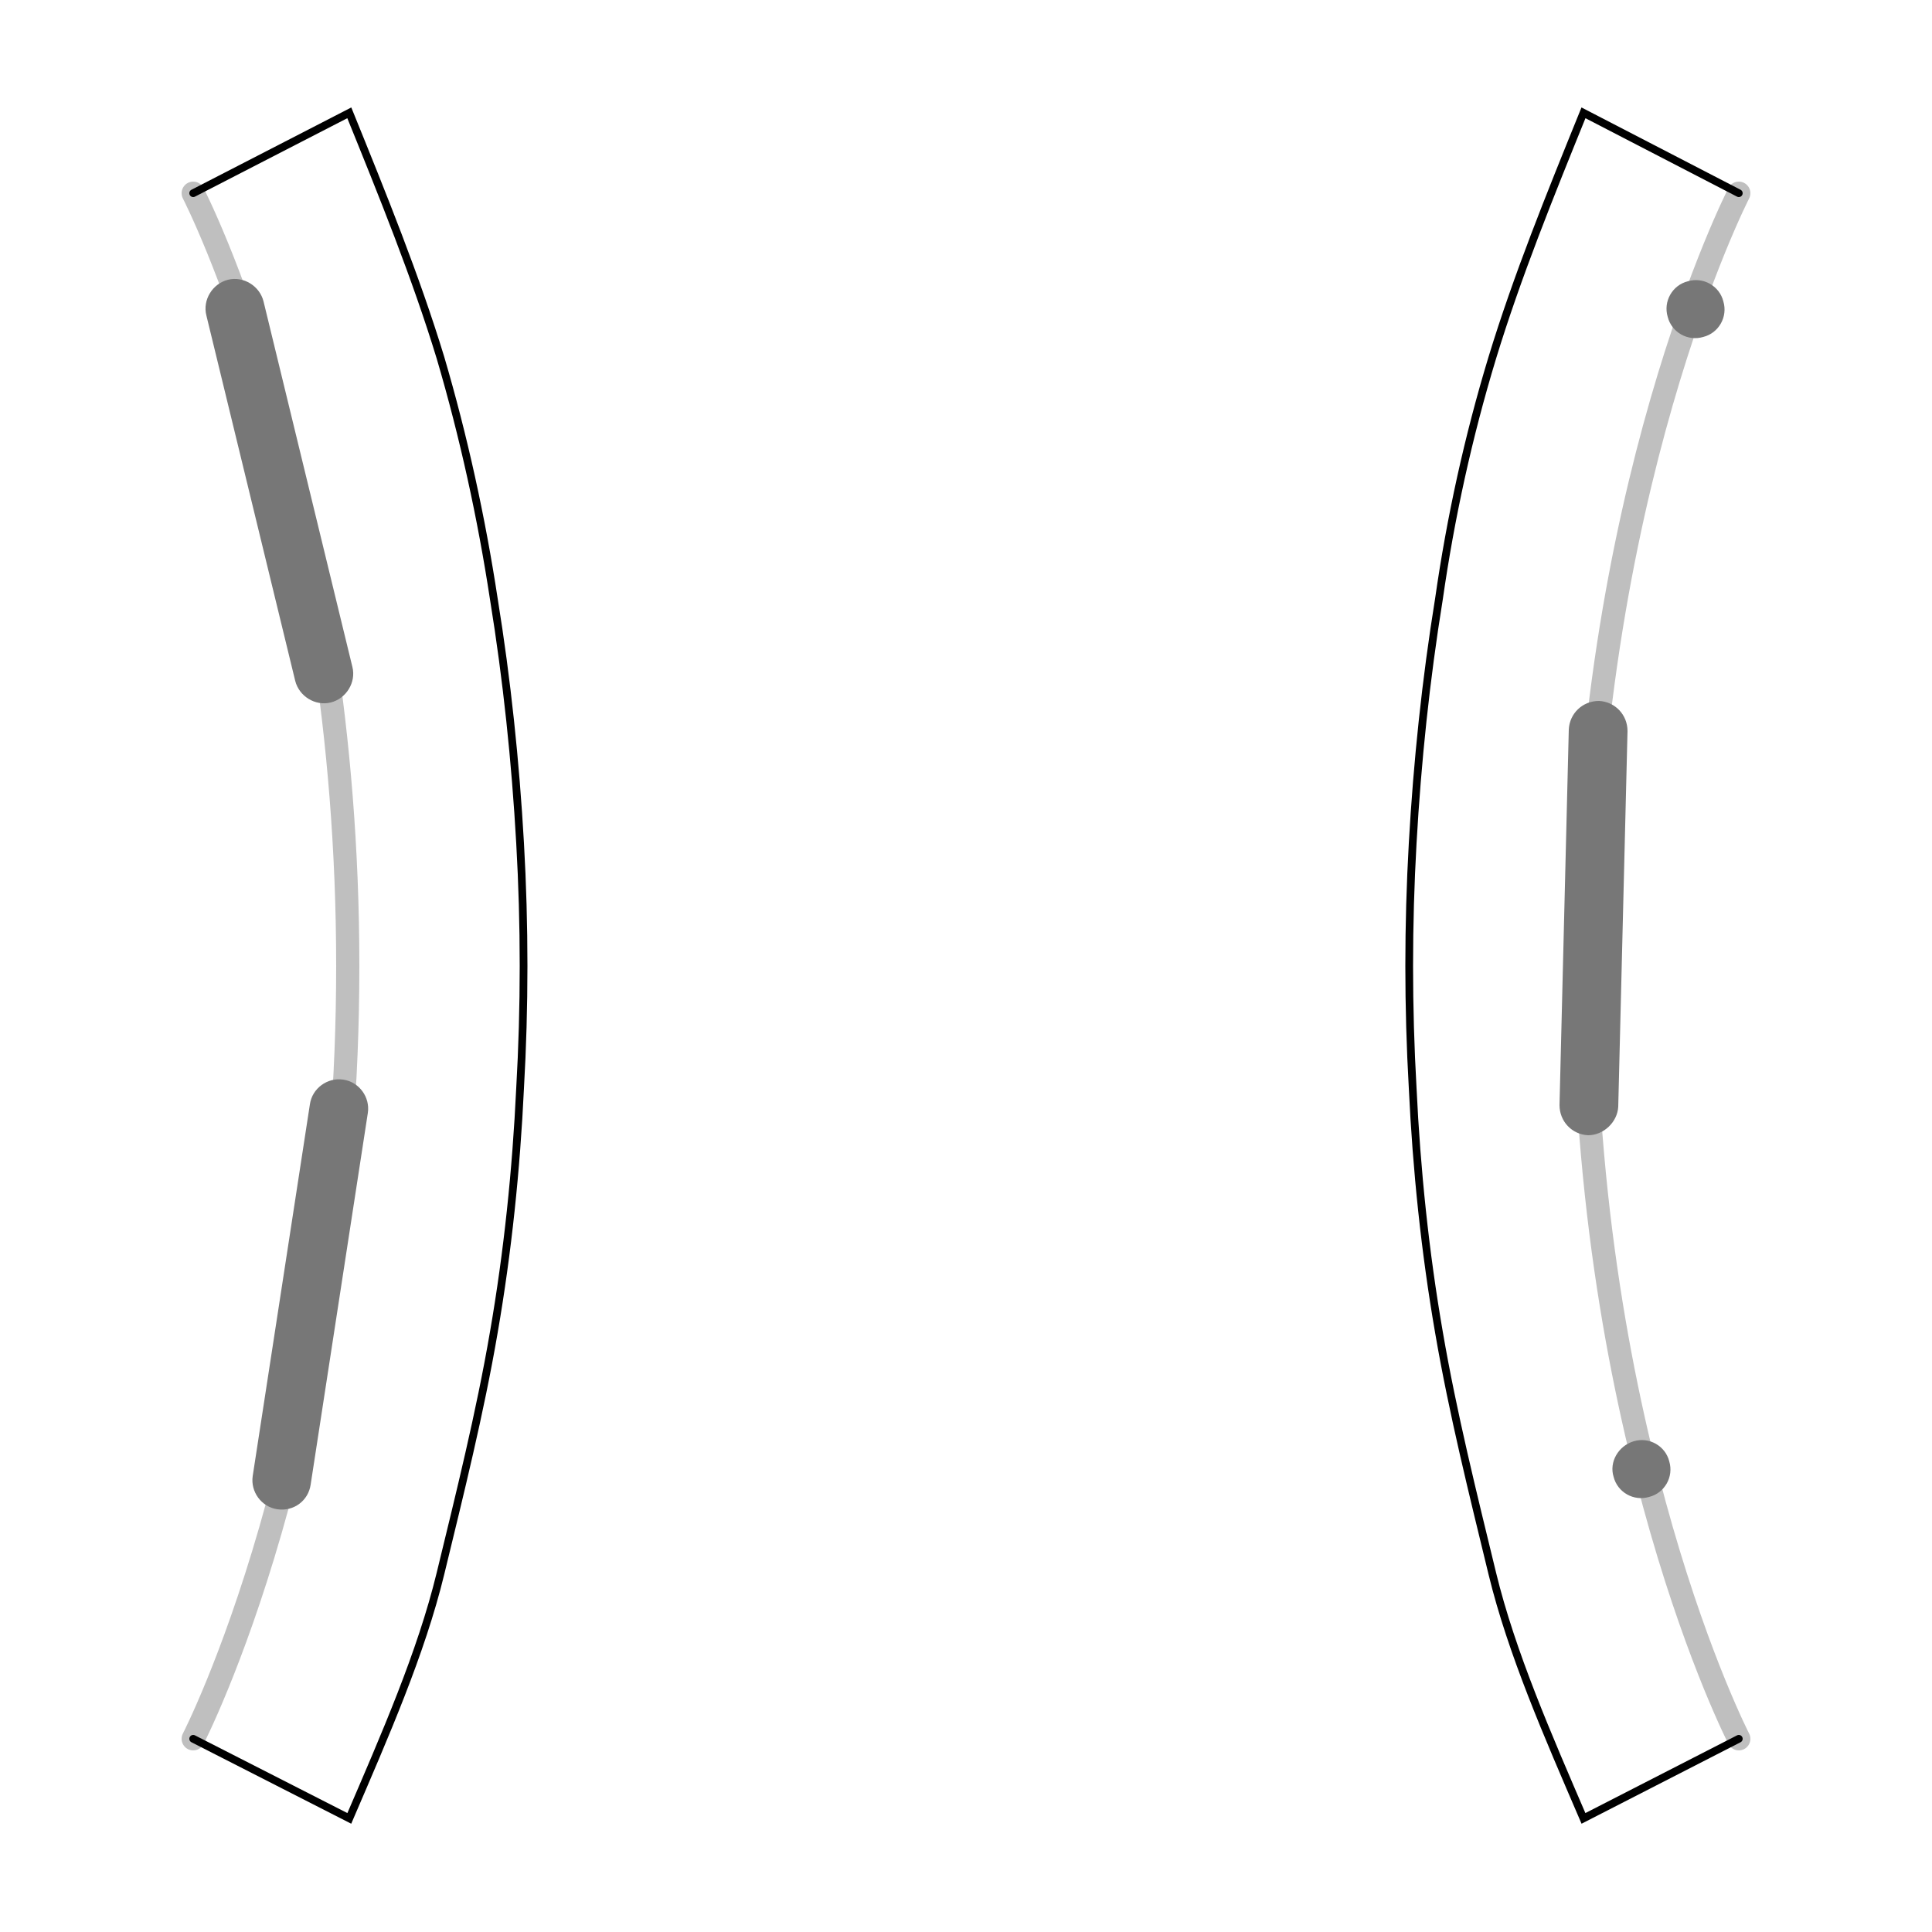
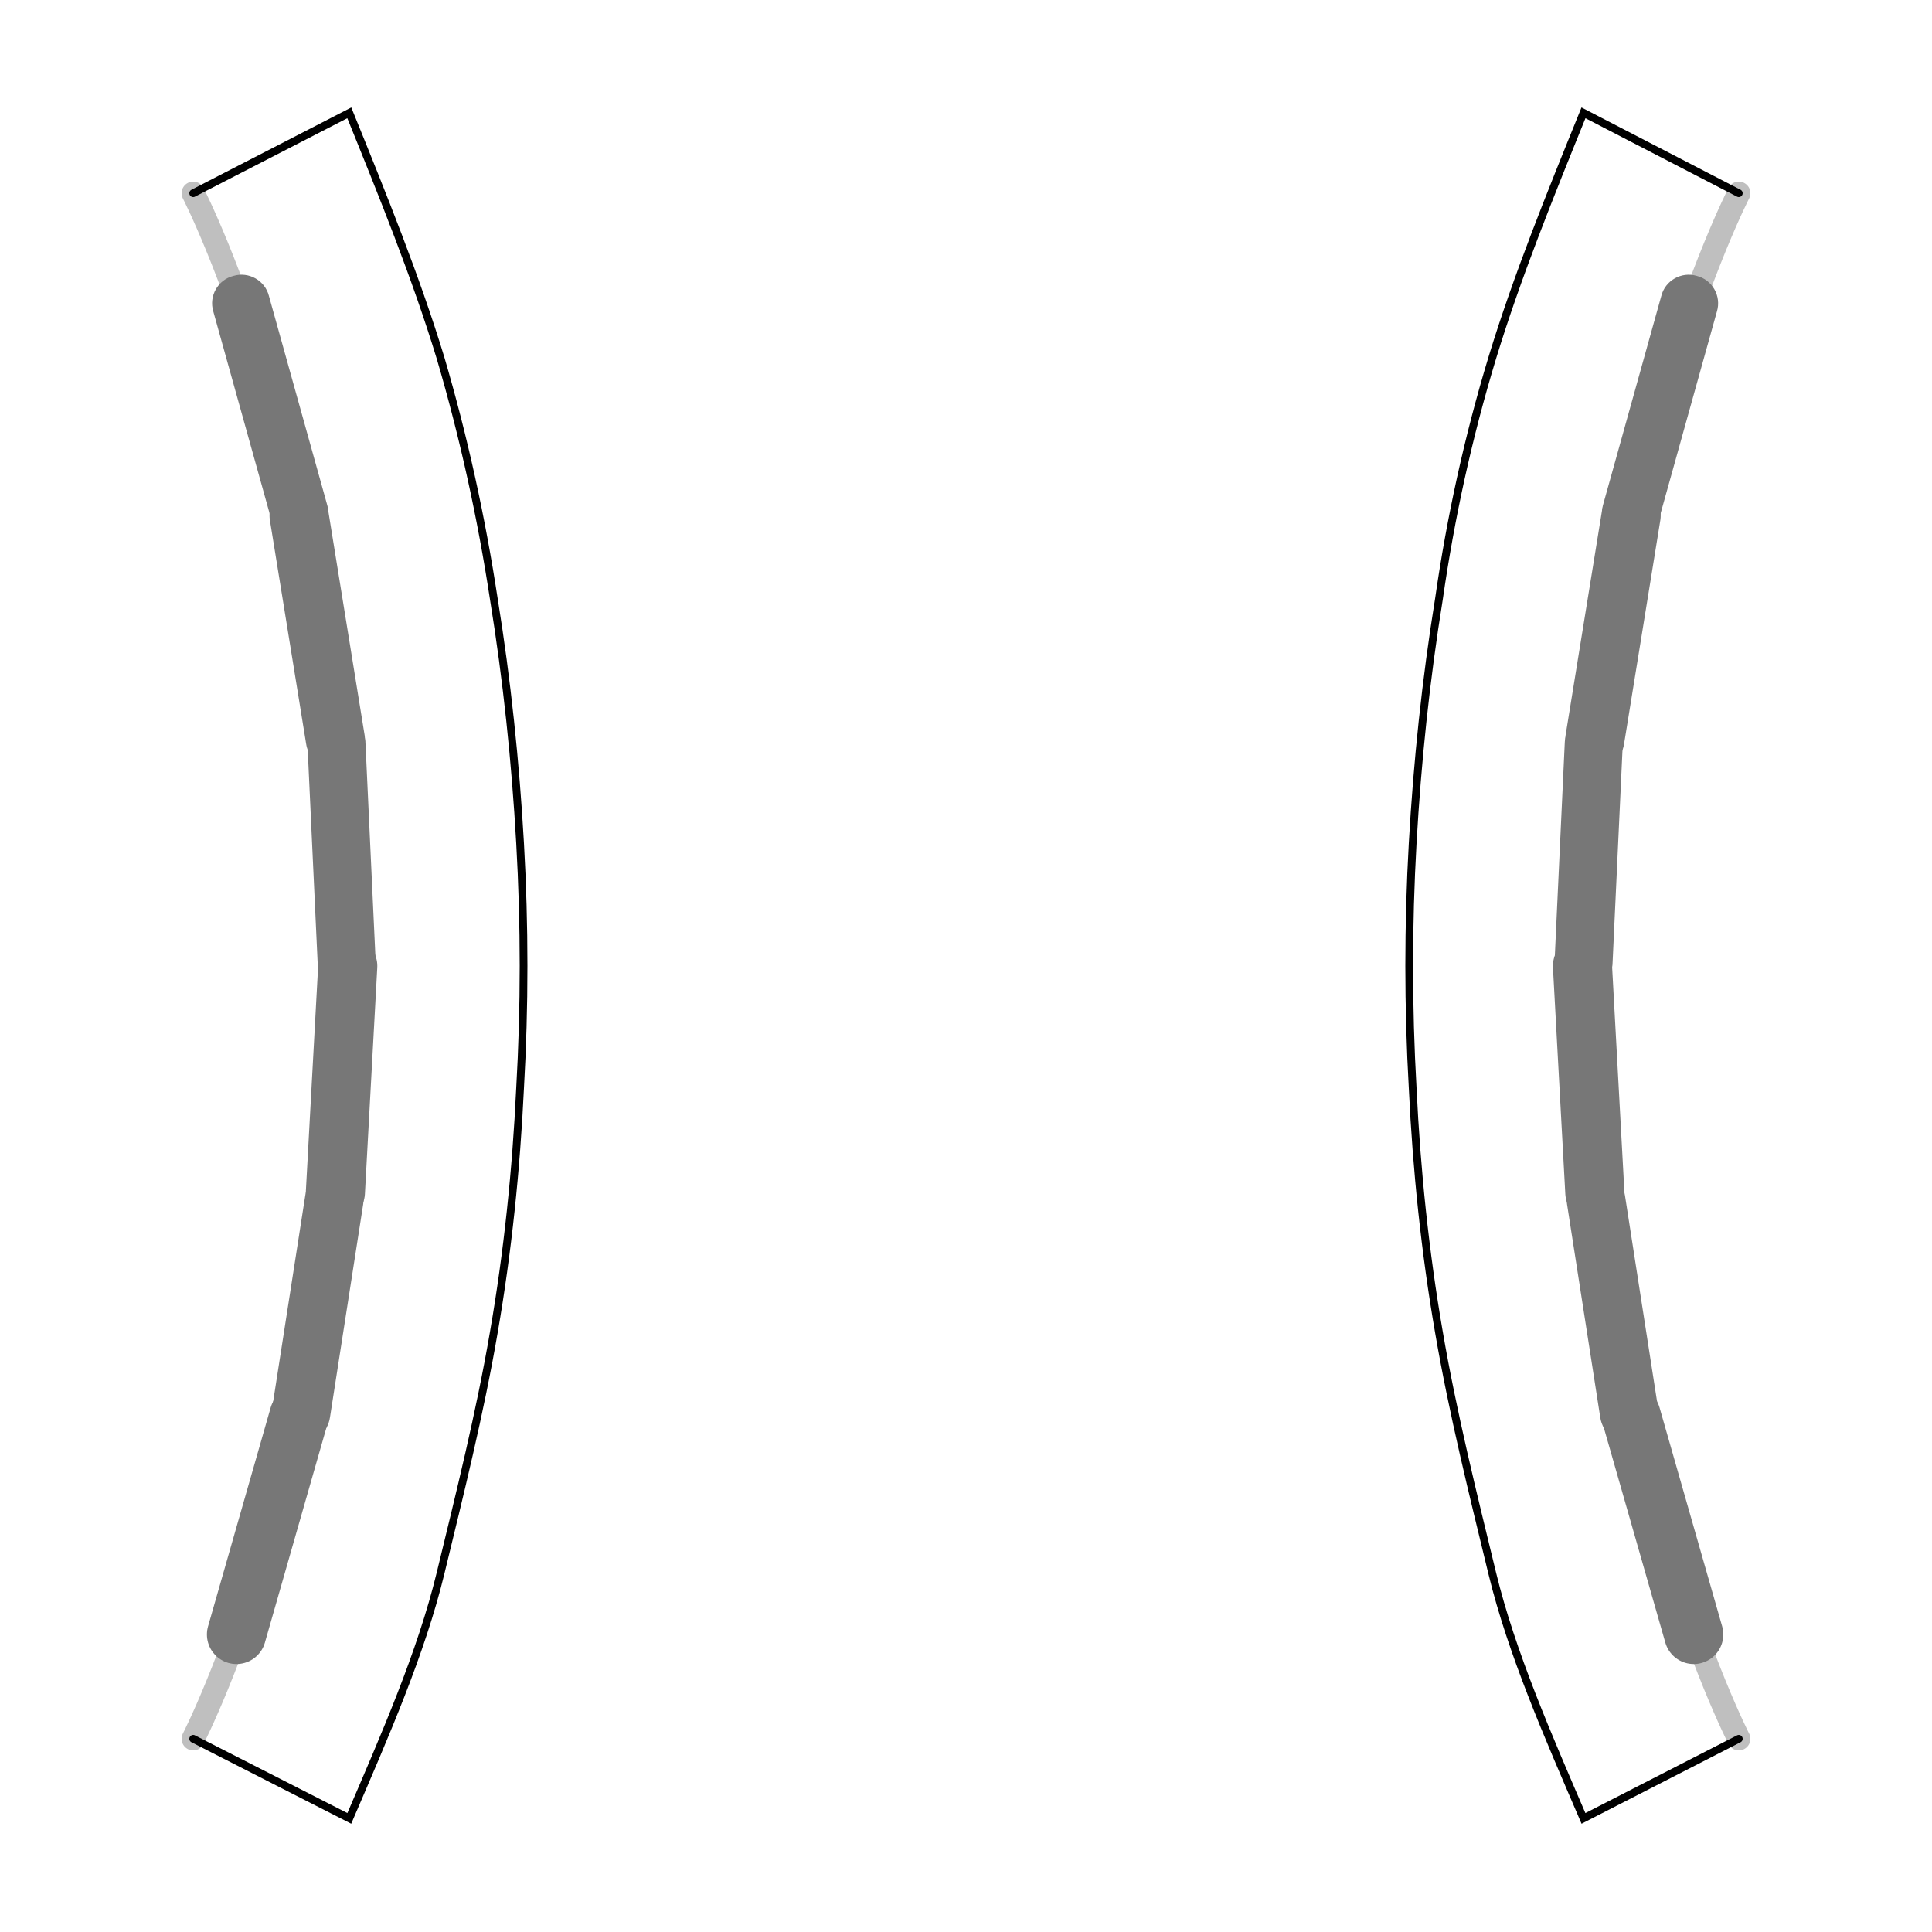
- <svg xmlns="http://www.w3.org/2000/svg" version="1.1" id="Layer_1" x="0px" y="0px" viewBox="0 0 250 250" style="enable-background:new 0 0 250 250;" xml:space="preserve">
-   <style type="text/css">
- 	.st0{fill:none;stroke:#BFBFBF;stroke-width:3;stroke-linecap:round;stroke-linejoin:round;}
- 	.st1{fill:none;stroke:#000000;stroke-linecap:round;stroke-miterlimit:10;}
- 	.st2{fill:#777777;}
- </style>
-   <path id="joint" class="st0" d="M25,25c0,0,20,38.7,20,100S25,225,25,225" />
-   <path id="joint-2" class="st0" d="M225,25c0,0-20,38.8-20,100s20,100,20,100" />
-   <path class="st1" d="M225,25l-20.1-10.4c-4.3,10.6-8.6,21.2-11.8,31.7c-3.1,10.2-5.4,20.7-6.9,31.2c-1.7,10.5-2.8,21-3.4,31.6  c-0.6,10.6-0.6,21.2,0,31.7c0.5,10.6,1.6,21.2,3.4,31.6c1.8,10.5,4.4,20.9,6.9,31.2s7.2,21,11.8,31.7L225,225" />
-   <path class="st1" d="M217.9,38.5c0-0.8,0.7-1.4,1.5-1.4c0.8,0,1.4,0.7,1.4,1.5c0,0.8-0.7,1.4-1.4,1.4  C218.6,40,217.9,39.4,217.9,38.5C217.9,38.6,217.9,38.6,217.9,38.5L217.9,38.5L217.9,38.5z" />
-   <path class="st1" d="M25,25l20.2-10.4c4.3,10.6,8.6,21.2,11.8,31.7C60,56.5,62.3,67,63.9,77.5c1.7,10.5,2.8,21,3.4,31.6  c0.6,10.6,0.6,21.2,0,31.7c-0.5,10.6-1.6,21.2-3.4,31.6c-1.8,10.5-4.4,20.9-6.9,31.2s-7.2,21-11.8,31.7L25,225" />
-   <path class="st1" d="M29.2,38.5c0-0.8,0.7-1.4,1.5-1.4c0.8,0,1.4,0.7,1.4,1.5c0,0.8-0.7,1.4-1.4,1.4C29.8,40,29.2,39.4,29.2,38.5  C29.2,38.6,29.2,38.6,29.2,38.5L29.2,38.5L29.2,38.5z" />
-   <path class="st1" d="M37.3,66.7c0-0.8,0.6-1.4,1.4-1.4c0.8,0,1.4,0.6,1.4,1.4c0,0.8-0.6,1.4-1.4,1.4h0l0,0  C38,68.2,37.3,67.5,37.3,66.7z" />
-   <path class="st2" d="M42.8,90.9L42.8,90.9c-2,0.5-4.1-0.8-4.6-2.8L26.7,40.8c-0.5-2,0.8-4.1,2.8-4.6h0c2-0.5,4.1,0.8,4.6,2.8  l11.5,47.3C46.1,88.3,44.8,90.4,42.8,90.9z" />
-   <path class="st2" d="M218.4,36.4L218.4,36.4c2-0.6,4.1,0.6,4.6,2.6v0c0.6,2-0.6,4.1-2.6,4.6h0c-2,0.6-4.1-0.6-4.6-2.6v0  C215.2,39,216.4,36.9,218.4,36.4z" />
-   <path class="st2" d="M35.9,195.3L35.9,195.3c-2.1-0.3-3.5-2.3-3.2-4.3l7.4-48.1c0.3-2.1,2.3-3.5,4.3-3.2h0c2.1,0.3,3.5,2.3,3.2,4.3  l-7.4,48.1C39.9,194.2,38,195.6,35.9,195.3z" />
-   <path class="st2" d="M205.5,146.9L205.5,146.9c-2.1-0.1-3.7-1.8-3.7-3.9l1.2-48.6c0.1-2.1,1.8-3.7,3.9-3.7l0,0  c2.1,0.1,3.7,1.8,3.7,3.9l-1.2,48.6C209.3,145.2,207.5,146.9,205.5,146.9z" />
-   <path class="st2" d="M211.4,186.5L211.4,186.5c2-0.6,4.1,0.6,4.6,2.6l0,0c0.6,2-0.6,4.1-2.6,4.6h0c-2,0.6-4.1-0.6-4.6-2.6v0  C208.2,189.2,209.4,187.1,211.4,186.5z" />
+ <svg xmlns="http://www.w3.org/2000/svg" id="Layer_1" data-name="Layer 1" version="1.1" viewBox="0 0 250 250">
+   <defs>
+     <style>
+       .cls-1 {
+         stroke: #000;
+       }
+ 
+       .cls-1, .cls-2, .cls-3 {
+         fill: none;
+         stroke-linecap: round;
+       }
+ 
+       .cls-1, .cls-3 {
+         stroke-miterlimit: 10;
+       }
+ 
+       .cls-2 {
+         stroke: #bfbfbf;
+         stroke-linejoin: round;
+         stroke-width: 3px;
+       }
+ 
+       .cls-3 {
+         stroke: #777;
+         stroke-width: 7.65px;
+       }
+ 
+       .cls-4 {
+         fill: #777;
+         stroke-width: 0px;
+       }
+     </style>
+   </defs>
+   <path id="joint" class="cls-2" d="M25,25s20,38.7,20,100-20,100-20,100" />
+   <path id="joint-2" class="cls-2" d="M225,25s-20,38.8-20,100,20,100,20,100" />
+   <path class="cls-1" d="M225,25l-20.1-10.4c-4.3,10.6-8.6,21.2-11.8,31.7-3.1,10.2-5.4,20.7-6.9,31.2-1.7,10.5-2.8,21-3.4,31.6-.6,10.6-.6,21.2,0,31.7.5,10.6,1.6,21.2,3.4,31.6,1.8,10.5,4.4,20.9,6.9,31.2s7.2,21,11.8,31.7l20.1-10.3" />
+   <path class="cls-1" d="M217.9,38.5c0-.8.7-1.4,1.5-1.4s1.4.7,1.4,1.5-.7,1.4-1.4,1.4c-.8,0-1.5-.6-1.5-1.5q0,.1,0,0h0Z" />
+   <path class="cls-1" d="M209.9,66.7c0-.8.6-1.4,1.4-1.4s1.4.6,1.4,1.4-.6,1.4-1.4,1.4h0c-.8.1-1.4-.6-1.4-1.4Z" />
+   <path class="cls-1" d="M205.1,95.7c0-.8.6-1.4,1.4-1.4s1.4.6,1.4,1.4-.6,1.4-1.4,1.4h0c-.7,0-1.4-.6-1.4-1.4Z" />
+   <path class="cls-1" d="M203.6,125c0-.8.6-1.4,1.4-1.4s1.4.6,1.4,1.4-.6,1.4-1.4,1.4h0c-.8,0-1.4-.6-1.4-1.4Z" />
+   <path class="cls-1" d="M205.1,154.3c0-.8.6-1.4,1.4-1.4s1.4.6,1.4,1.4-.6,1.4-1.4,1.4h0c-.7,0-1.4-.6-1.4-1.4Z" />
+   <path class="cls-1" d="M209.9,183.2c0-.8.6-1.4,1.4-1.4s1.4.6,1.4,1.4-.6,1.4-1.4,1.4h0c-.8.1-1.4-.6-1.4-1.4Z" />
+   <path class="cls-1" d="M217.9,211.5c0-.8.6-1.4,1.4-1.4s1.4.6,1.4,1.4-.6,1.4-1.4,1.4h0c-.7,0-1.4-.7-1.4-1.4Z" />
+   <path class="cls-1" d="M25,25l20.2-10.4c4.3,10.6,8.6,21.2,11.8,31.7,3,10.2,5.3,20.7,6.9,31.2,1.7,10.5,2.8,21,3.4,31.6s.6,21.2,0,31.7c-.5,10.6-1.6,21.2-3.4,31.6-1.8,10.5-4.4,20.9-6.9,31.2s-7.2,21-11.8,31.7l-20.2-10.3" />
+   <path class="cls-1" d="M29.2,38.5c0-.8.7-1.4,1.5-1.4s1.4.7,1.4,1.5-.7,1.4-1.4,1.4c-.9,0-1.5-.6-1.5-1.5q0,.1,0,0h0Z" />
+   <path class="cls-1" d="M37.3,66.7c0-.8.6-1.4,1.4-1.4s1.4.6,1.4,1.4-.6,1.4-1.4,1.4h0c-.7.1-1.4-.6-1.4-1.4Z" />
+   <path class="cls-1" d="M42,95.7c0-.8.6-1.4,1.4-1.4s1.4.6,1.4,1.4-.6,1.4-1.4,1.4h0c-.8,0-1.4-.6-1.4-1.4Z" />
+   <path class="cls-1" d="M43.6,125c0-.8.6-1.4,1.4-1.4s1.4.6,1.4,1.4-.6,1.4-1.4,1.4h0c-.8,0-1.4-.6-1.4-1.4Z" />
+   <path class="cls-1" d="M42,154.3c0-.8.6-1.4,1.4-1.4s1.4.6,1.4,1.4-.6,1.4-1.4,1.4h0c-.8,0-1.4-.6-1.4-1.4Z" />
+   <path class="cls-1" d="M37.3,183.2c0-.8.6-1.4,1.4-1.4s1.4.6,1.4,1.4-.6,1.4-1.4,1.4h0c-.7.1-1.4-.6-1.4-1.4Z" />
+   <path class="cls-1" d="M29.2,211.5c0-.8.6-1.4,1.4-1.4s1.4.6,1.4,1.4-.6,1.4-1.4,1.4h0c-.7,0-1.4-.7-1.4-1.4Z" />
+   <path class="cls-4" d="M39.7,69.8h0c-2,.6-4.1-.6-4.6-2.6l-7.5-26.9c-.6-2,.6-4.1,2.6-4.6h0c2-.6,4.1.6,4.6,2.6l7.5,26.9c.6,2-.6,4-2.6,4.6Z" />
+   <path class="cls-4" d="M38.4,186.6h0c2.1.3,4-1.1,4.3-3.2l4.3-27.6c.3-2.1-1.1-4-3.2-4.3h0c-2.1-.3-4,1.1-4.3,3.2l-4.3,27.6c-.3,2.1,1.1,4,3.2,4.3Z" />
+   <path class="cls-4" d="M45,128.1h0c-2.1.1-3.9-1.5-3.9-3.6l-1.3-27.9c-.1-2.1,1.5-3.9,3.6-3.9h0c2.1-.1,3.9,1.5,3.9,3.6l1.3,27.9c.1,2.1-1.6,3.8-3.6,3.9Z" />
+   <path class="cls-4" d="M31.6,215.1h0c-2,.6-4.1-.6-4.6-2.6h0c-.6-2,.6-4.1,2.6-4.6h0c2-.6,4.1.6,4.6,2.6h0c.6,2-.6,4-2.6,4.6Z" />
+   <line class="cls-3" x1="38.7" y1="66.7" x2="43.4" y2="95.7" />
+   <line class="cls-3" x1="45" y1="125" x2="43.4" y2="154.3" />
+   <line class="cls-3" x1="38.7" y1="183.2" x2="30.6" y2="211.5" />
+   <path class="cls-4" d="M207.47,65.2l7.5-26.9c.5-2,2.6-3.2,4.6-2.6h0c2,.5,3.2,2.6,2.6,4.6l-7.5,26.9c-.5,2-2.6,3.2-4.6,2.6h0c-2-.6-3.2-2.6-2.6-4.6Z" />
+   <path class="cls-4" d="M214.57,182.3l-4.3-27.6c-.3-2.1-2.2-3.5-4.3-3.2h0c-2.1.3-3.5,2.2-3.2,4.3l4.3,27.6c.3,2.1,2.2,3.5,4.3,3.2h0c2.1-.3,3.5-2.2,3.2-4.3Z" />
+   <path class="cls-4" d="M201.17,124.2l1.3-27.9c0-2.1,1.8-3.7,3.9-3.6h0c2.1,0,3.7,1.8,3.6,3.9l-1.3,27.9c0,2.1-1.8,3.7-3.9,3.6h0c-2-.1-3.7-1.8-3.6-3.9Z" />
+   <line class="cls-3" x1="211.07" y1="66.7" x2="206.37" y2="95.7" />
+   <line class="cls-3" x1="204.77" y1="125" x2="206.37" y2="154.3" />
+   <line class="cls-3" x1="211.07" y1="183.2" x2="219.17" y2="211.5" />
+   <path class="cls-3" d="M206.55,95.7" />
+   <path class="cls-3" d="M205,125" />
+   <path class="cls-3" d="M219.8,38.4" />
</svg>
